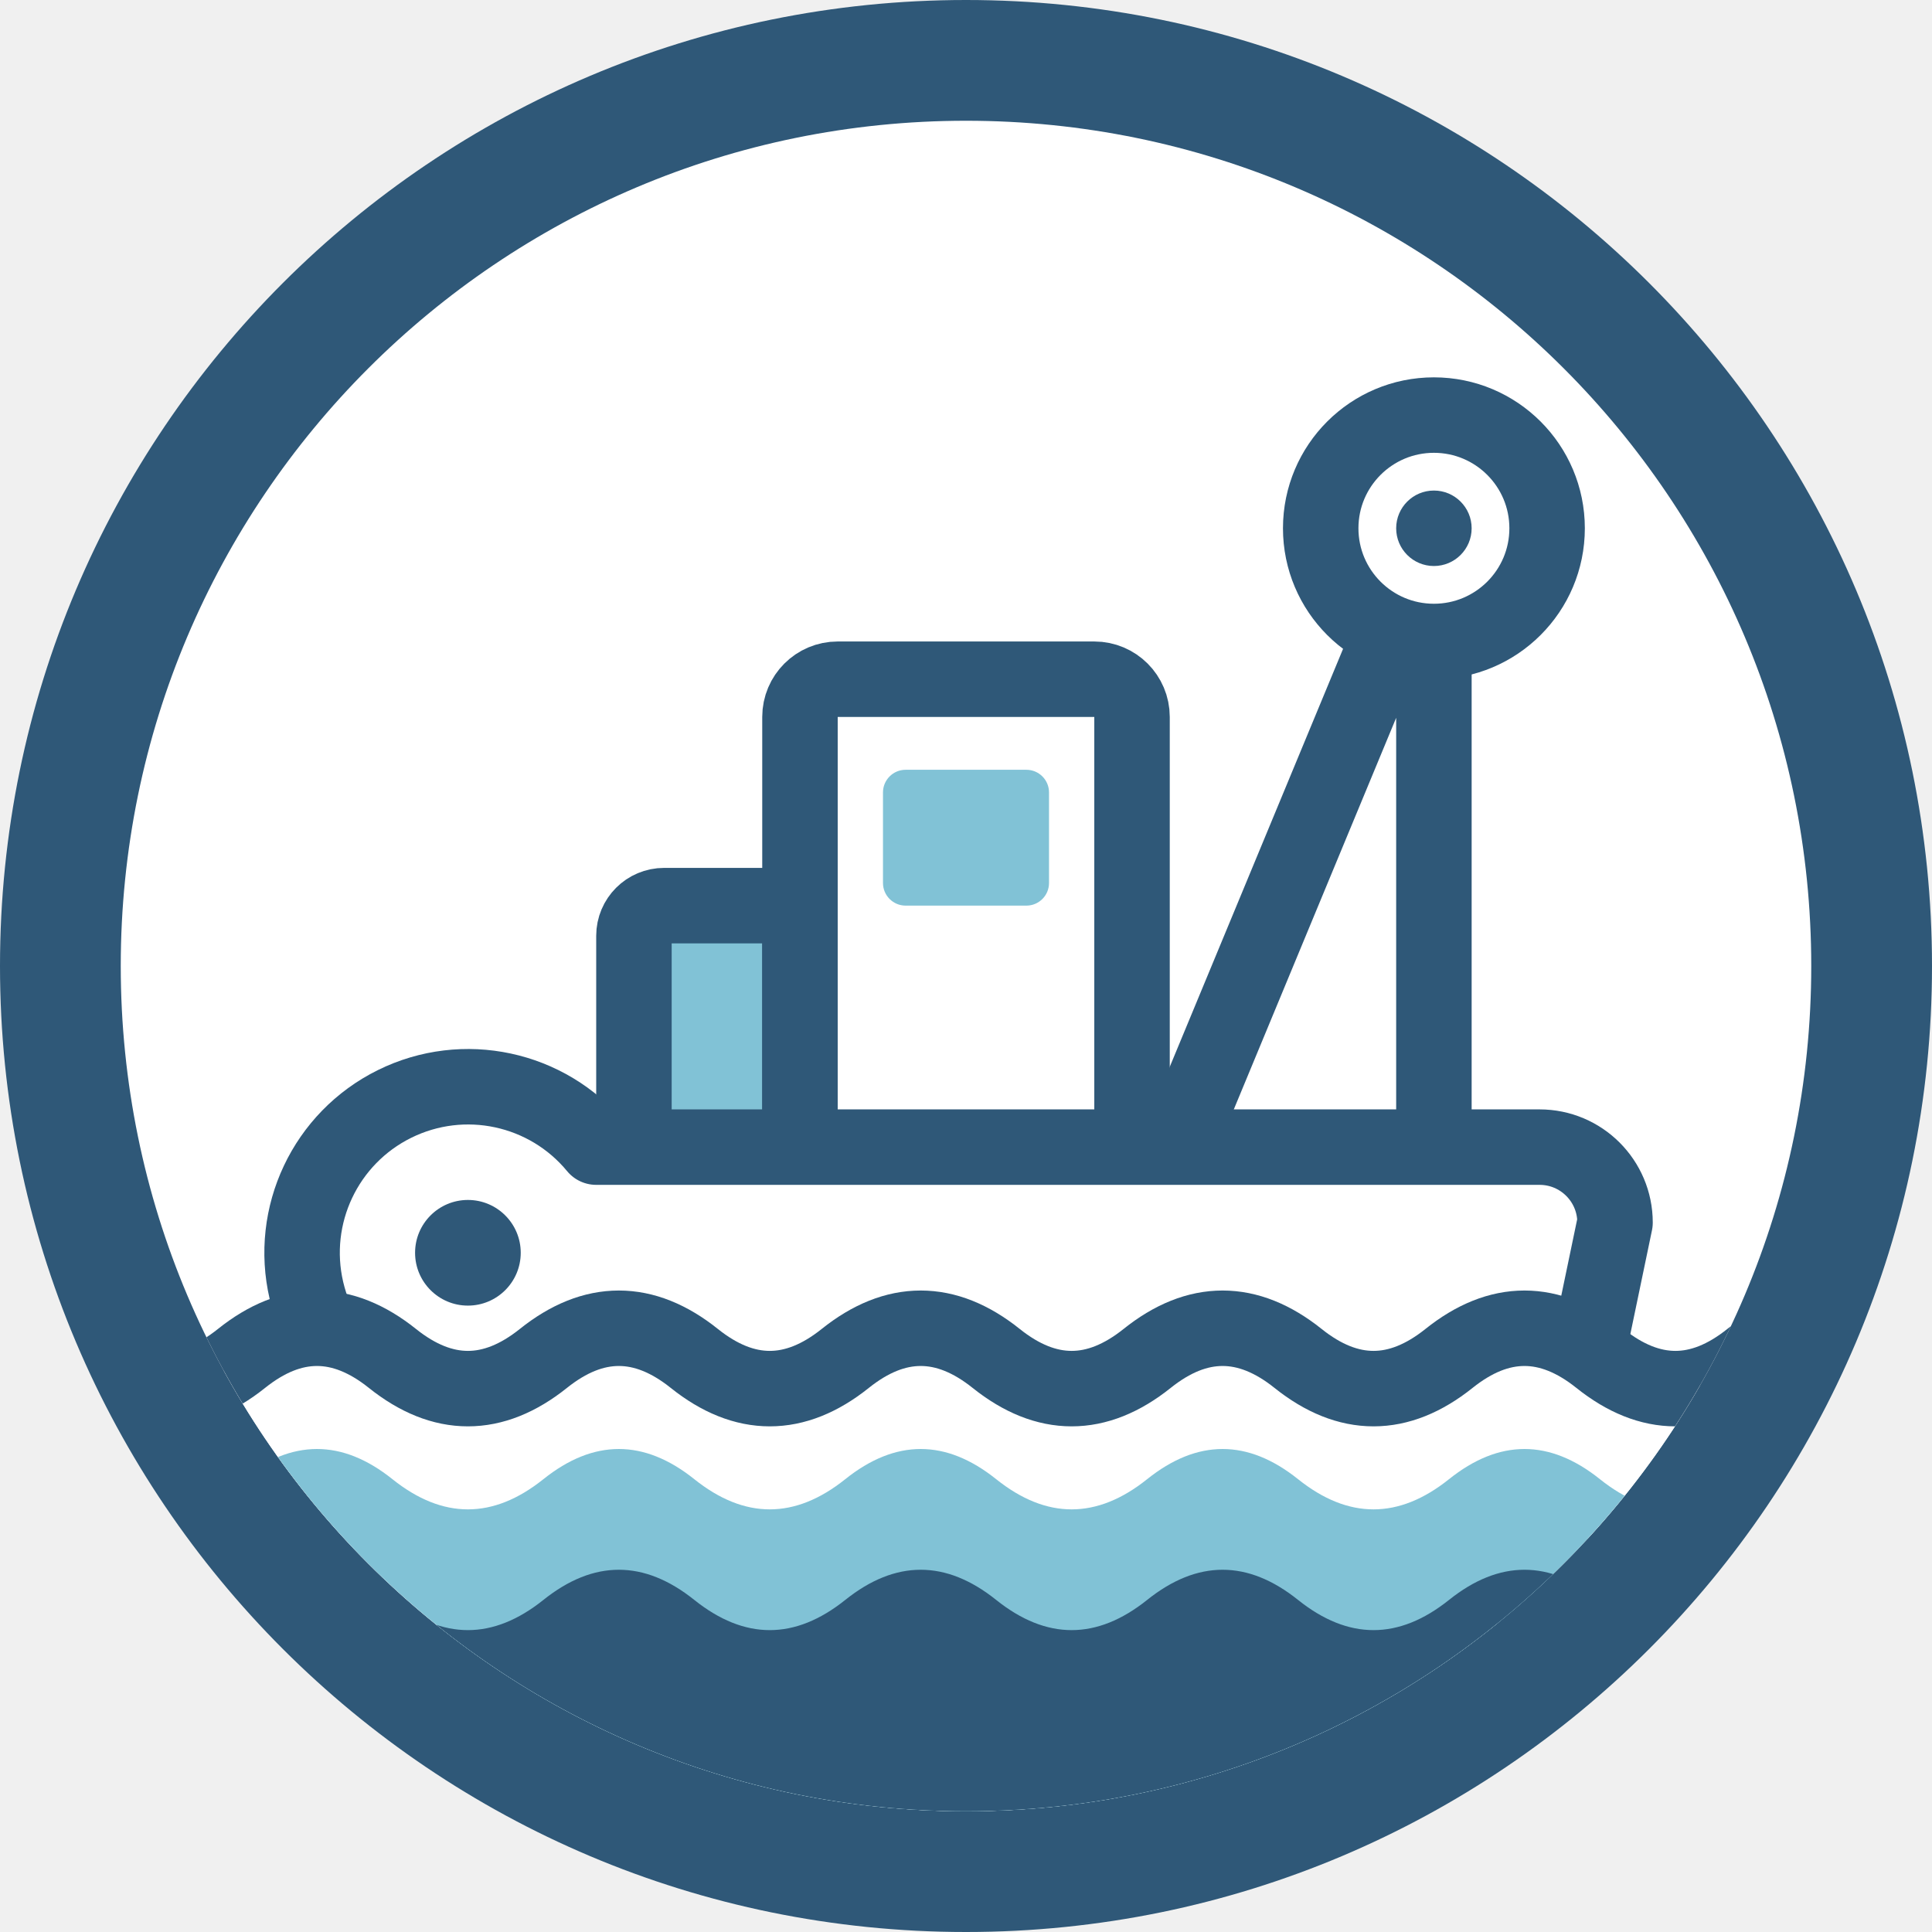
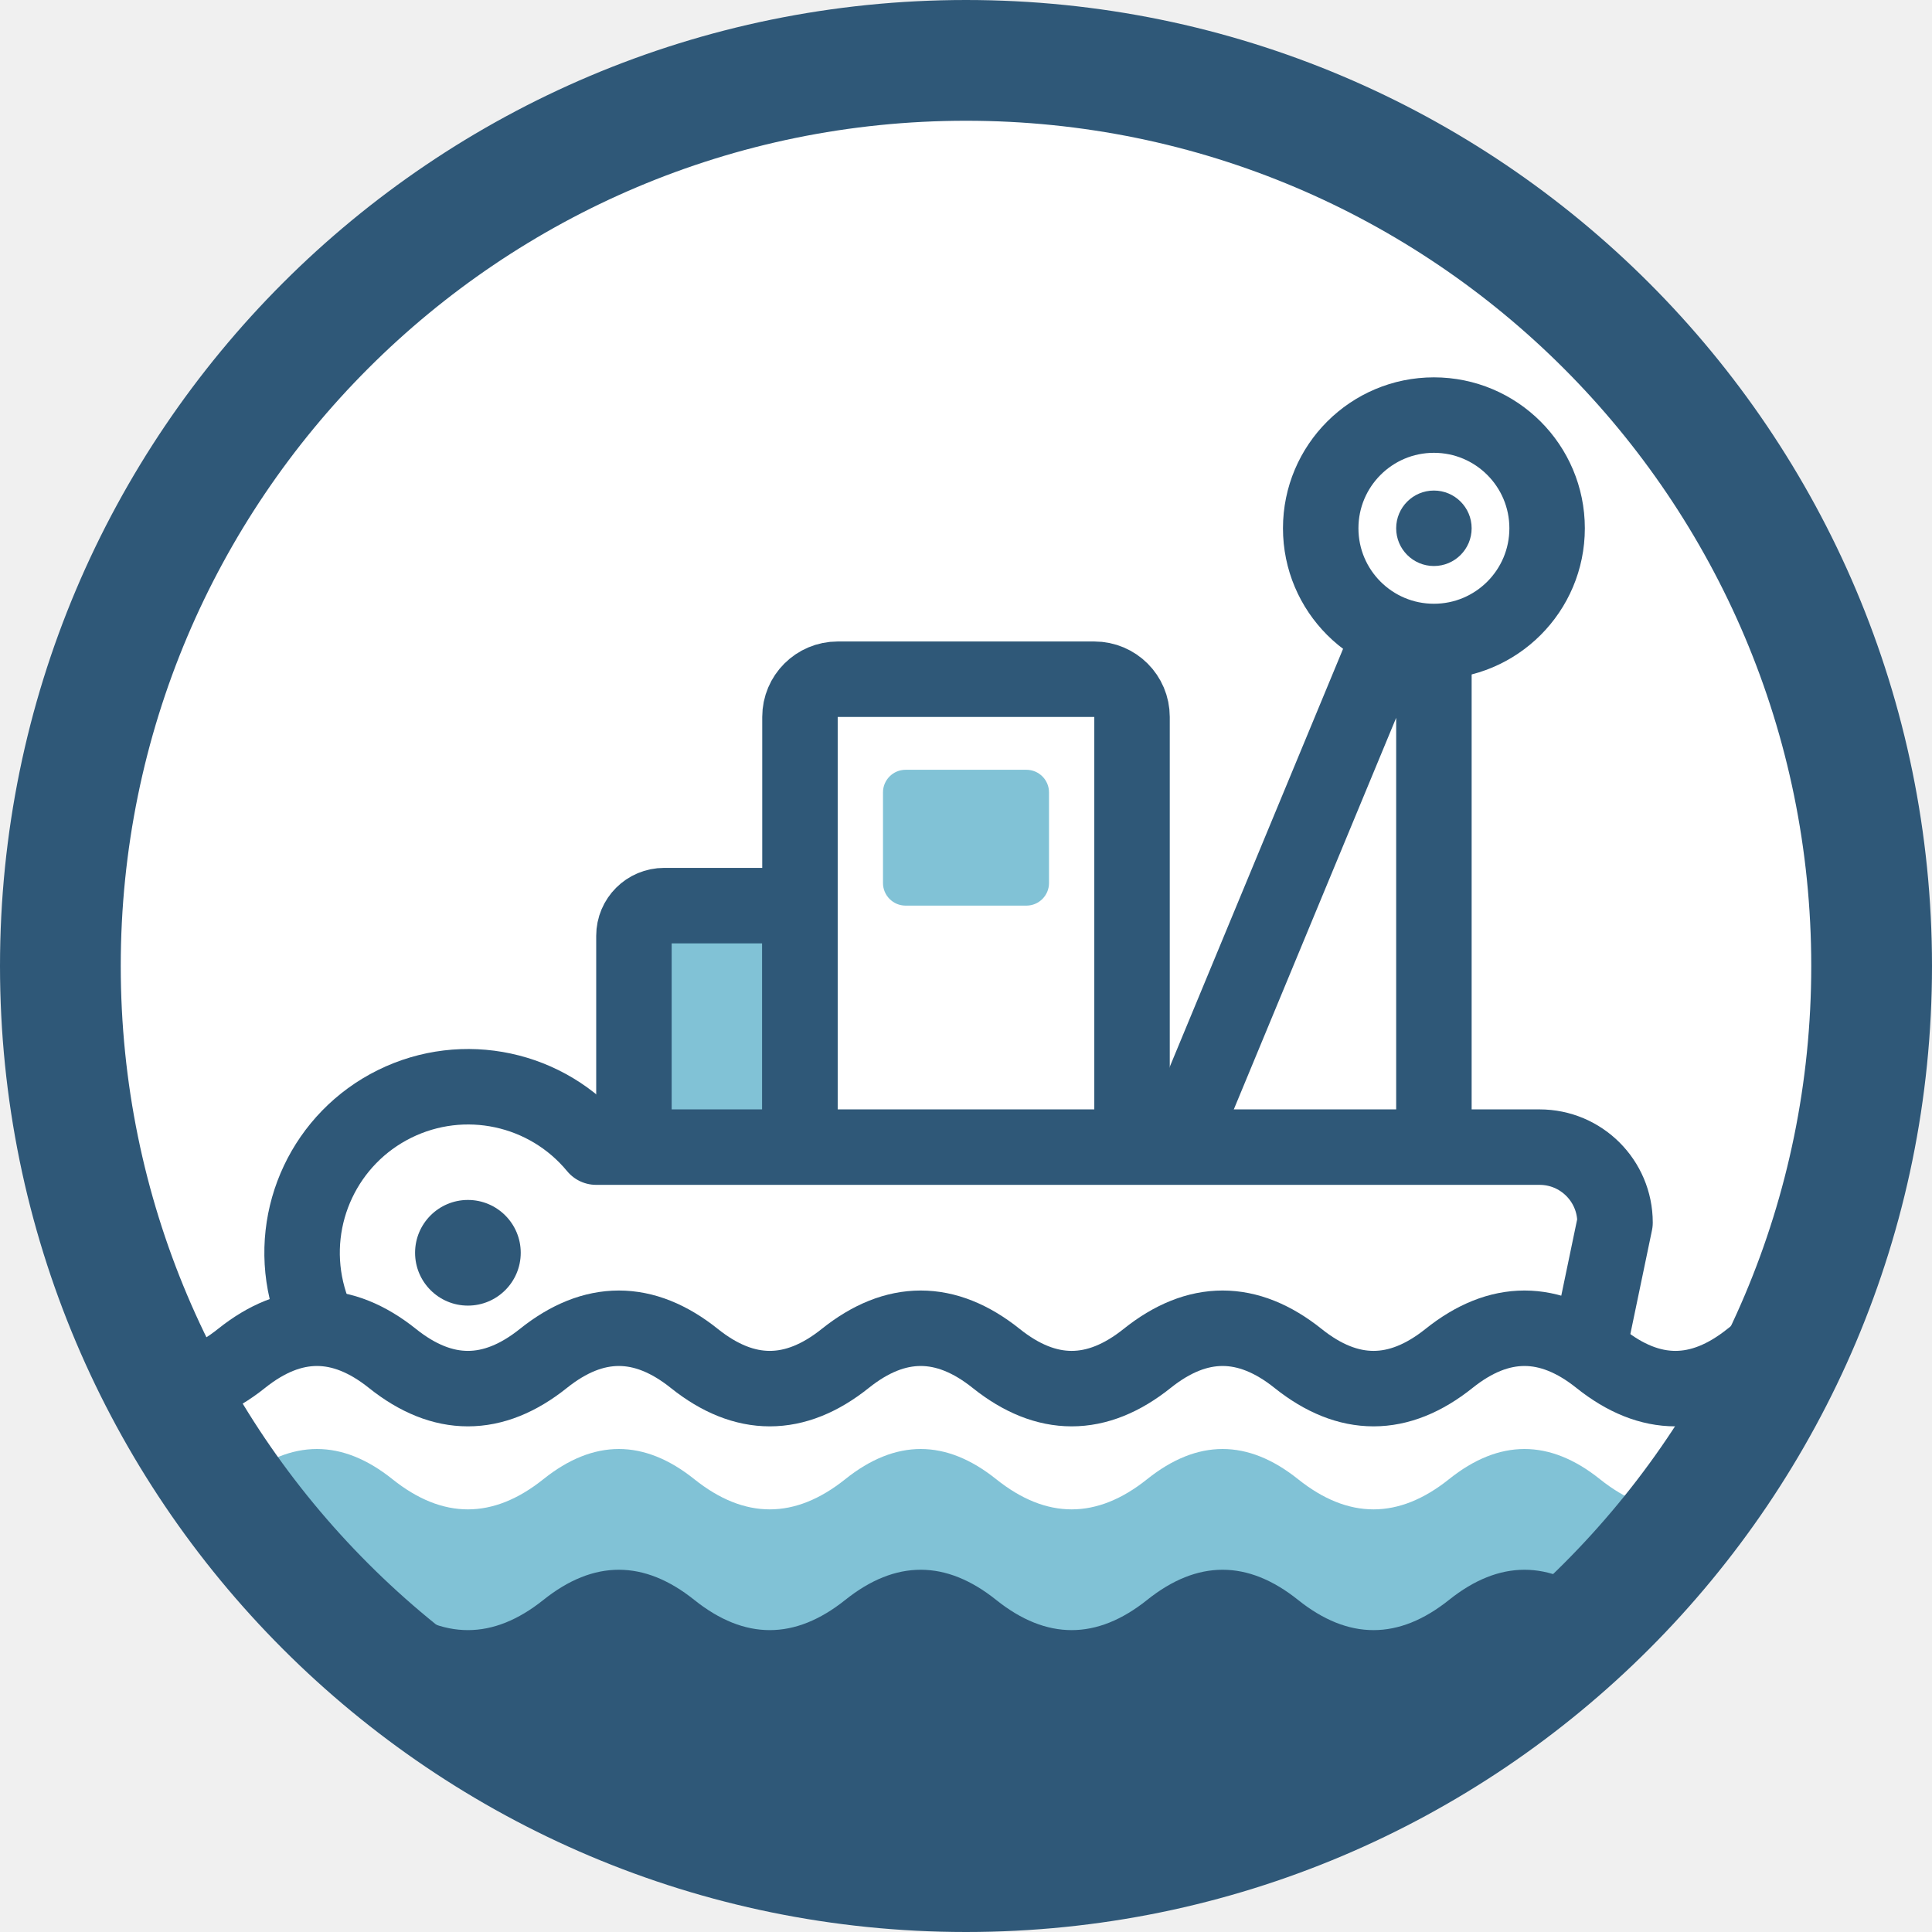
<svg xmlns="http://www.w3.org/2000/svg" viewBox="0 0 256 256" width="256" height="256" role="img" aria-labelledby="title">
  <defs>
    <clipPath id="disc">
-       <circle cx="128" cy="128" r="112" />
+       <circle cx="128" cy="128" r="120" />
    </clipPath>
  </defs>
-   <circle cx="128" cy="128" r="128" fill="#2F5878" />
-   <circle cx="128" cy="128" r="112" fill="#FFFFFF" />
+   <circle cx="128" cy="128" r="120" fill="#FFFFFF" />
  <g stroke="#2F5878" stroke-width="10" stroke-linejoin="round" stroke-linecap="round">
    <path d="M156 152 L190 70 V152" fill="none" />
    <rect x="84" y="120" width="22" height="40" rx="4" fill="#81C2D6" />
    <rect x="106" y="90" width="44" height="70" rx="5" fill="#FFFFFF" />
    <circle cx="190" cy="70" r="15" fill="#FFFFFF" />
    <path d="M79 152 A22 22 0 1 0 62 188 V210 H204 L214 162 A10 10 0 0 0 204 152 Z" fill="#FFFFFF" />
  </g>
  <rect x="117" y="102" width="22" height="18" rx="3" fill="#81C2D6" />
  <circle cx="190" cy="70" r="5" fill="#2F5878" />
  <circle cx="62" cy="166" r="7" fill="#2F5878" />
  <g clip-path="url(#disc)">
    <path d="M-48 180 q10 -8 20 0 t20 0 t20 0 t20 0 t20 0 t20 0 t20 0 t20 0 t20 0 t20 0 t20 0 t20 0 t20 0 t20 0 t20 0 t20 0 V260 H-48 Z" fill="#FFFFFF" stroke="#2F5878" stroke-width="10" stroke-linejoin="round" />
    <path d="M-48 196 q10 -8 20 0 t20 0 t20 0 t20 0 t20 0 t20 0 t20 0 t20 0 t20 0 t20 0 t20 0 t20 0 t20 0 t20 0 t20 0 t20 0 V260 H-48 Z" fill="#81C2D6" />
    <path d="M-48 212 q10 -8 20 0 t20 0 t20 0 t20 0 t20 0 t20 0 t20 0 t20 0 t20 0 t20 0 t20 0 t20 0 t20 0 t20 0 t20 0 t20 0 V260 H-48 Z" fill="#2F5878" />
  </g>
+   <circle cx="128" cy="128" r="120" fill="none" stroke="#2F5878" stroke-width="16" />
</svg>
